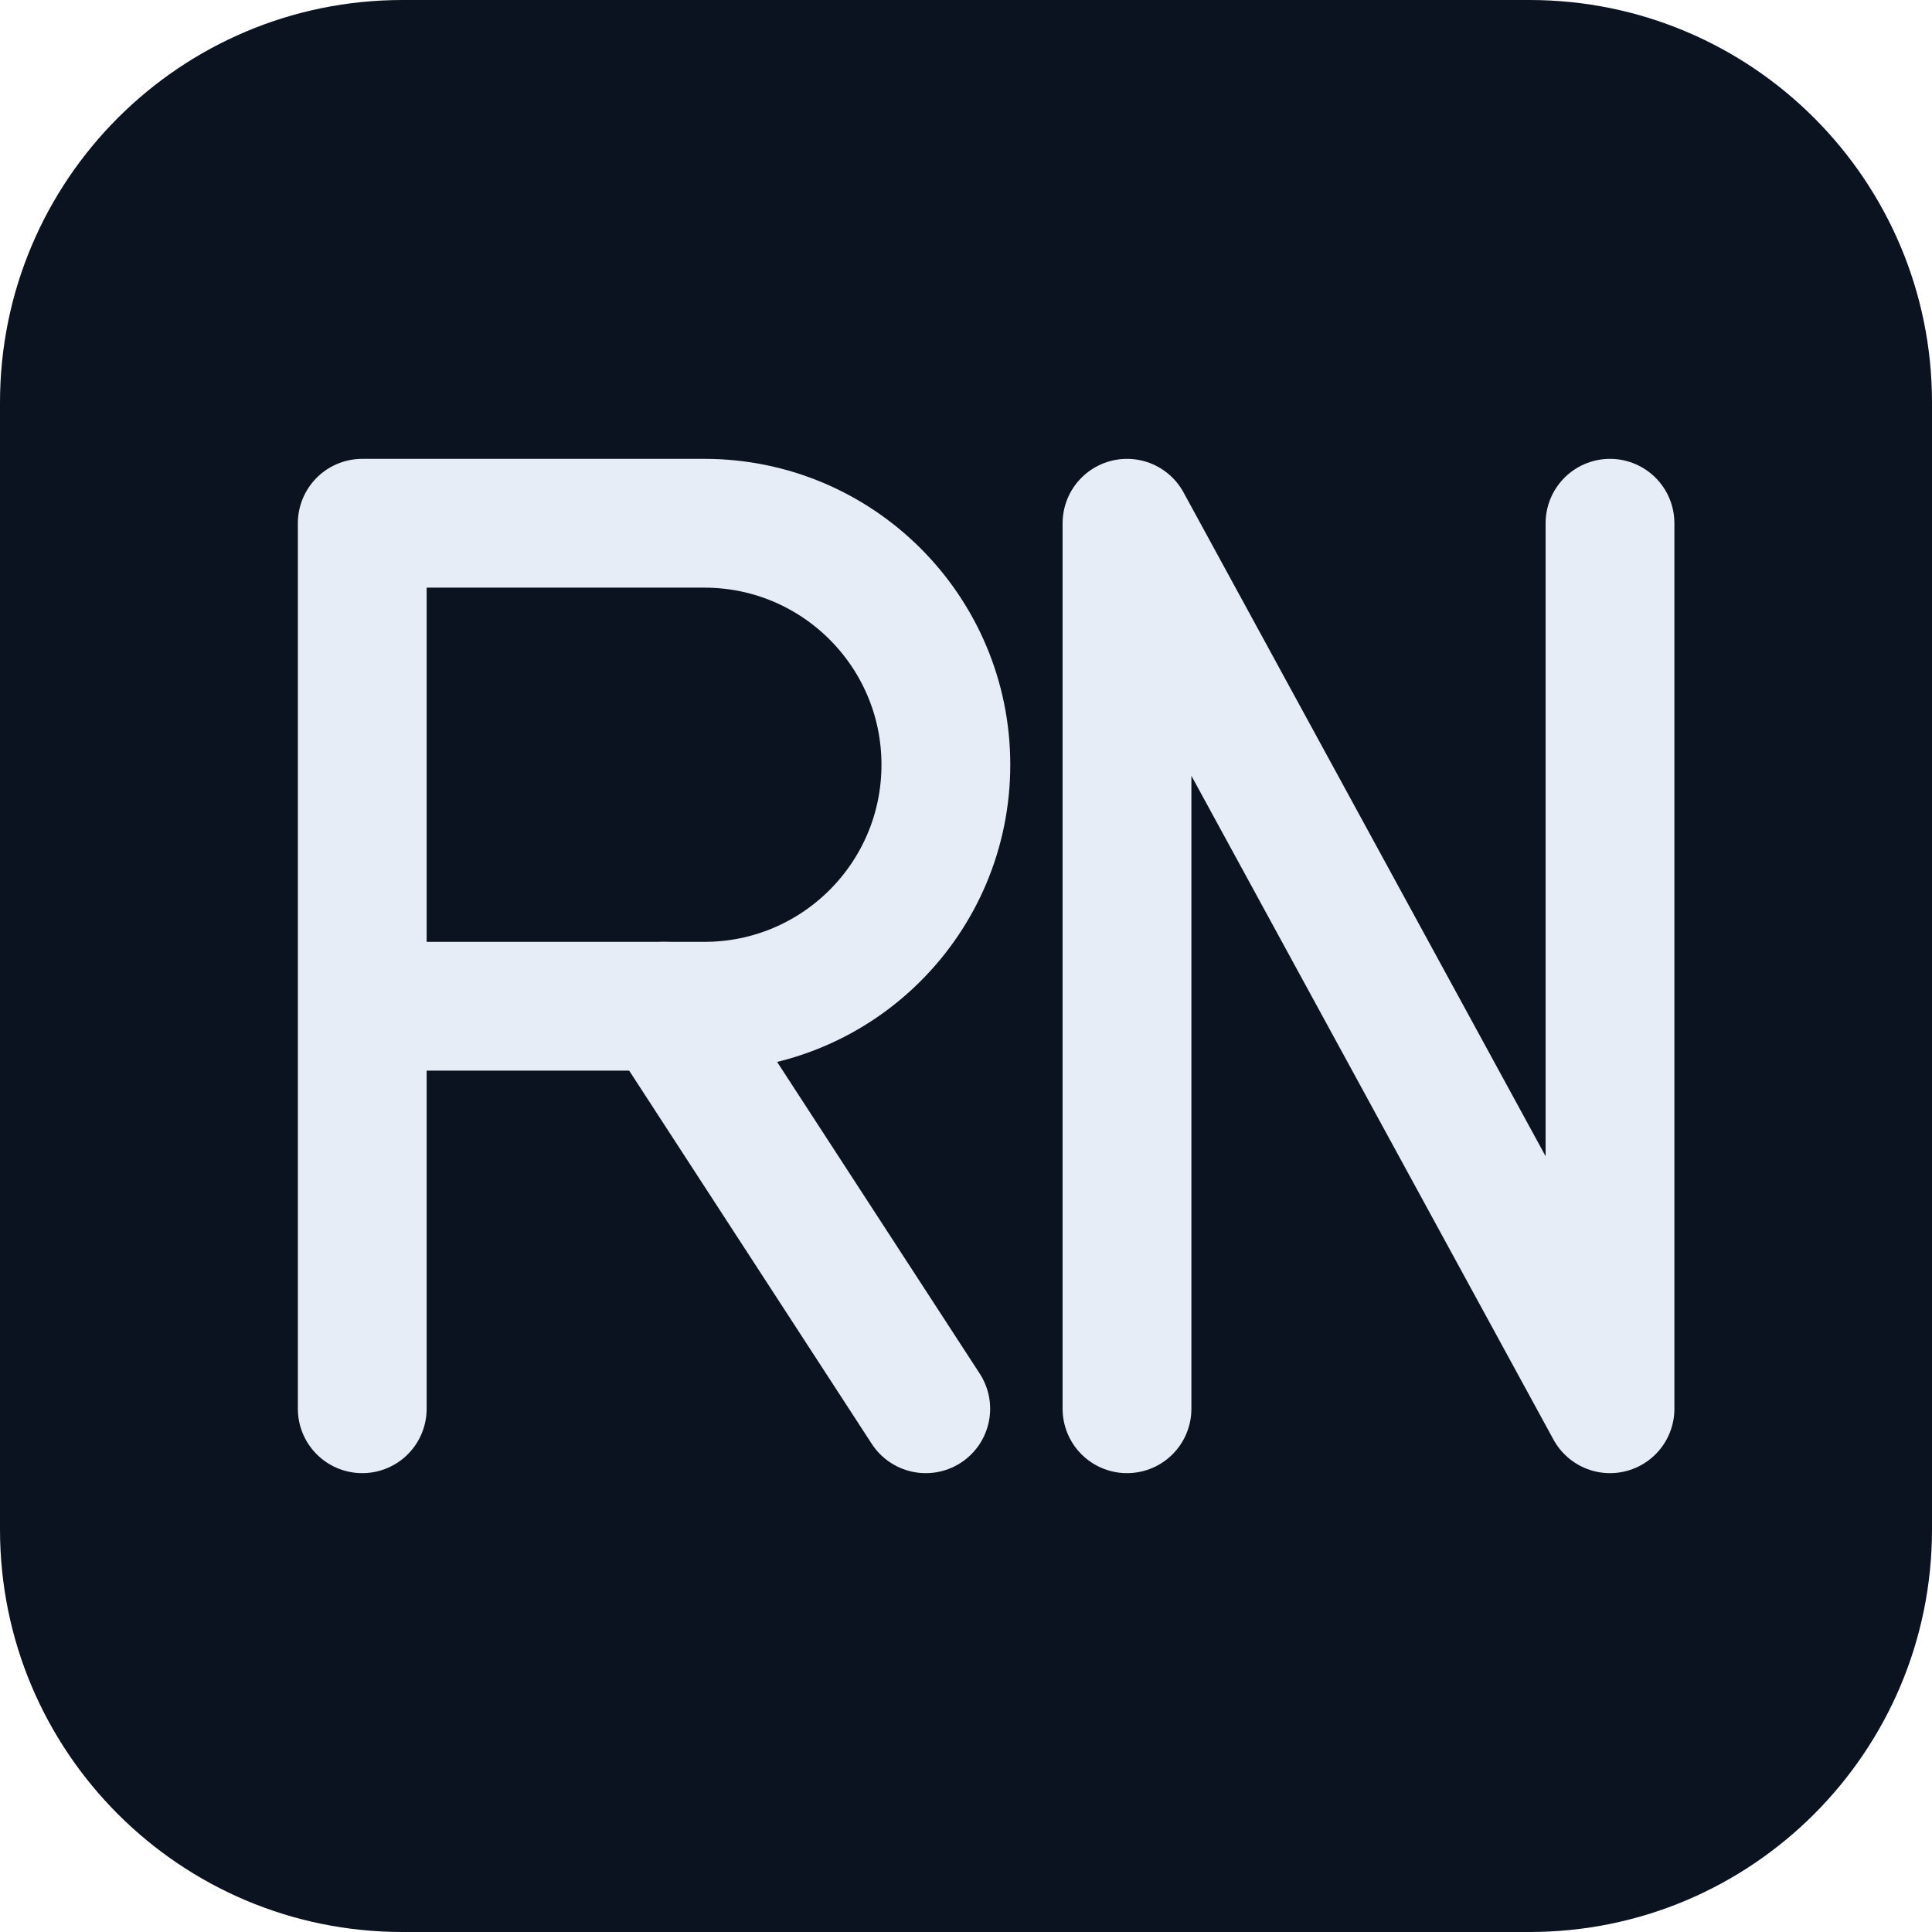
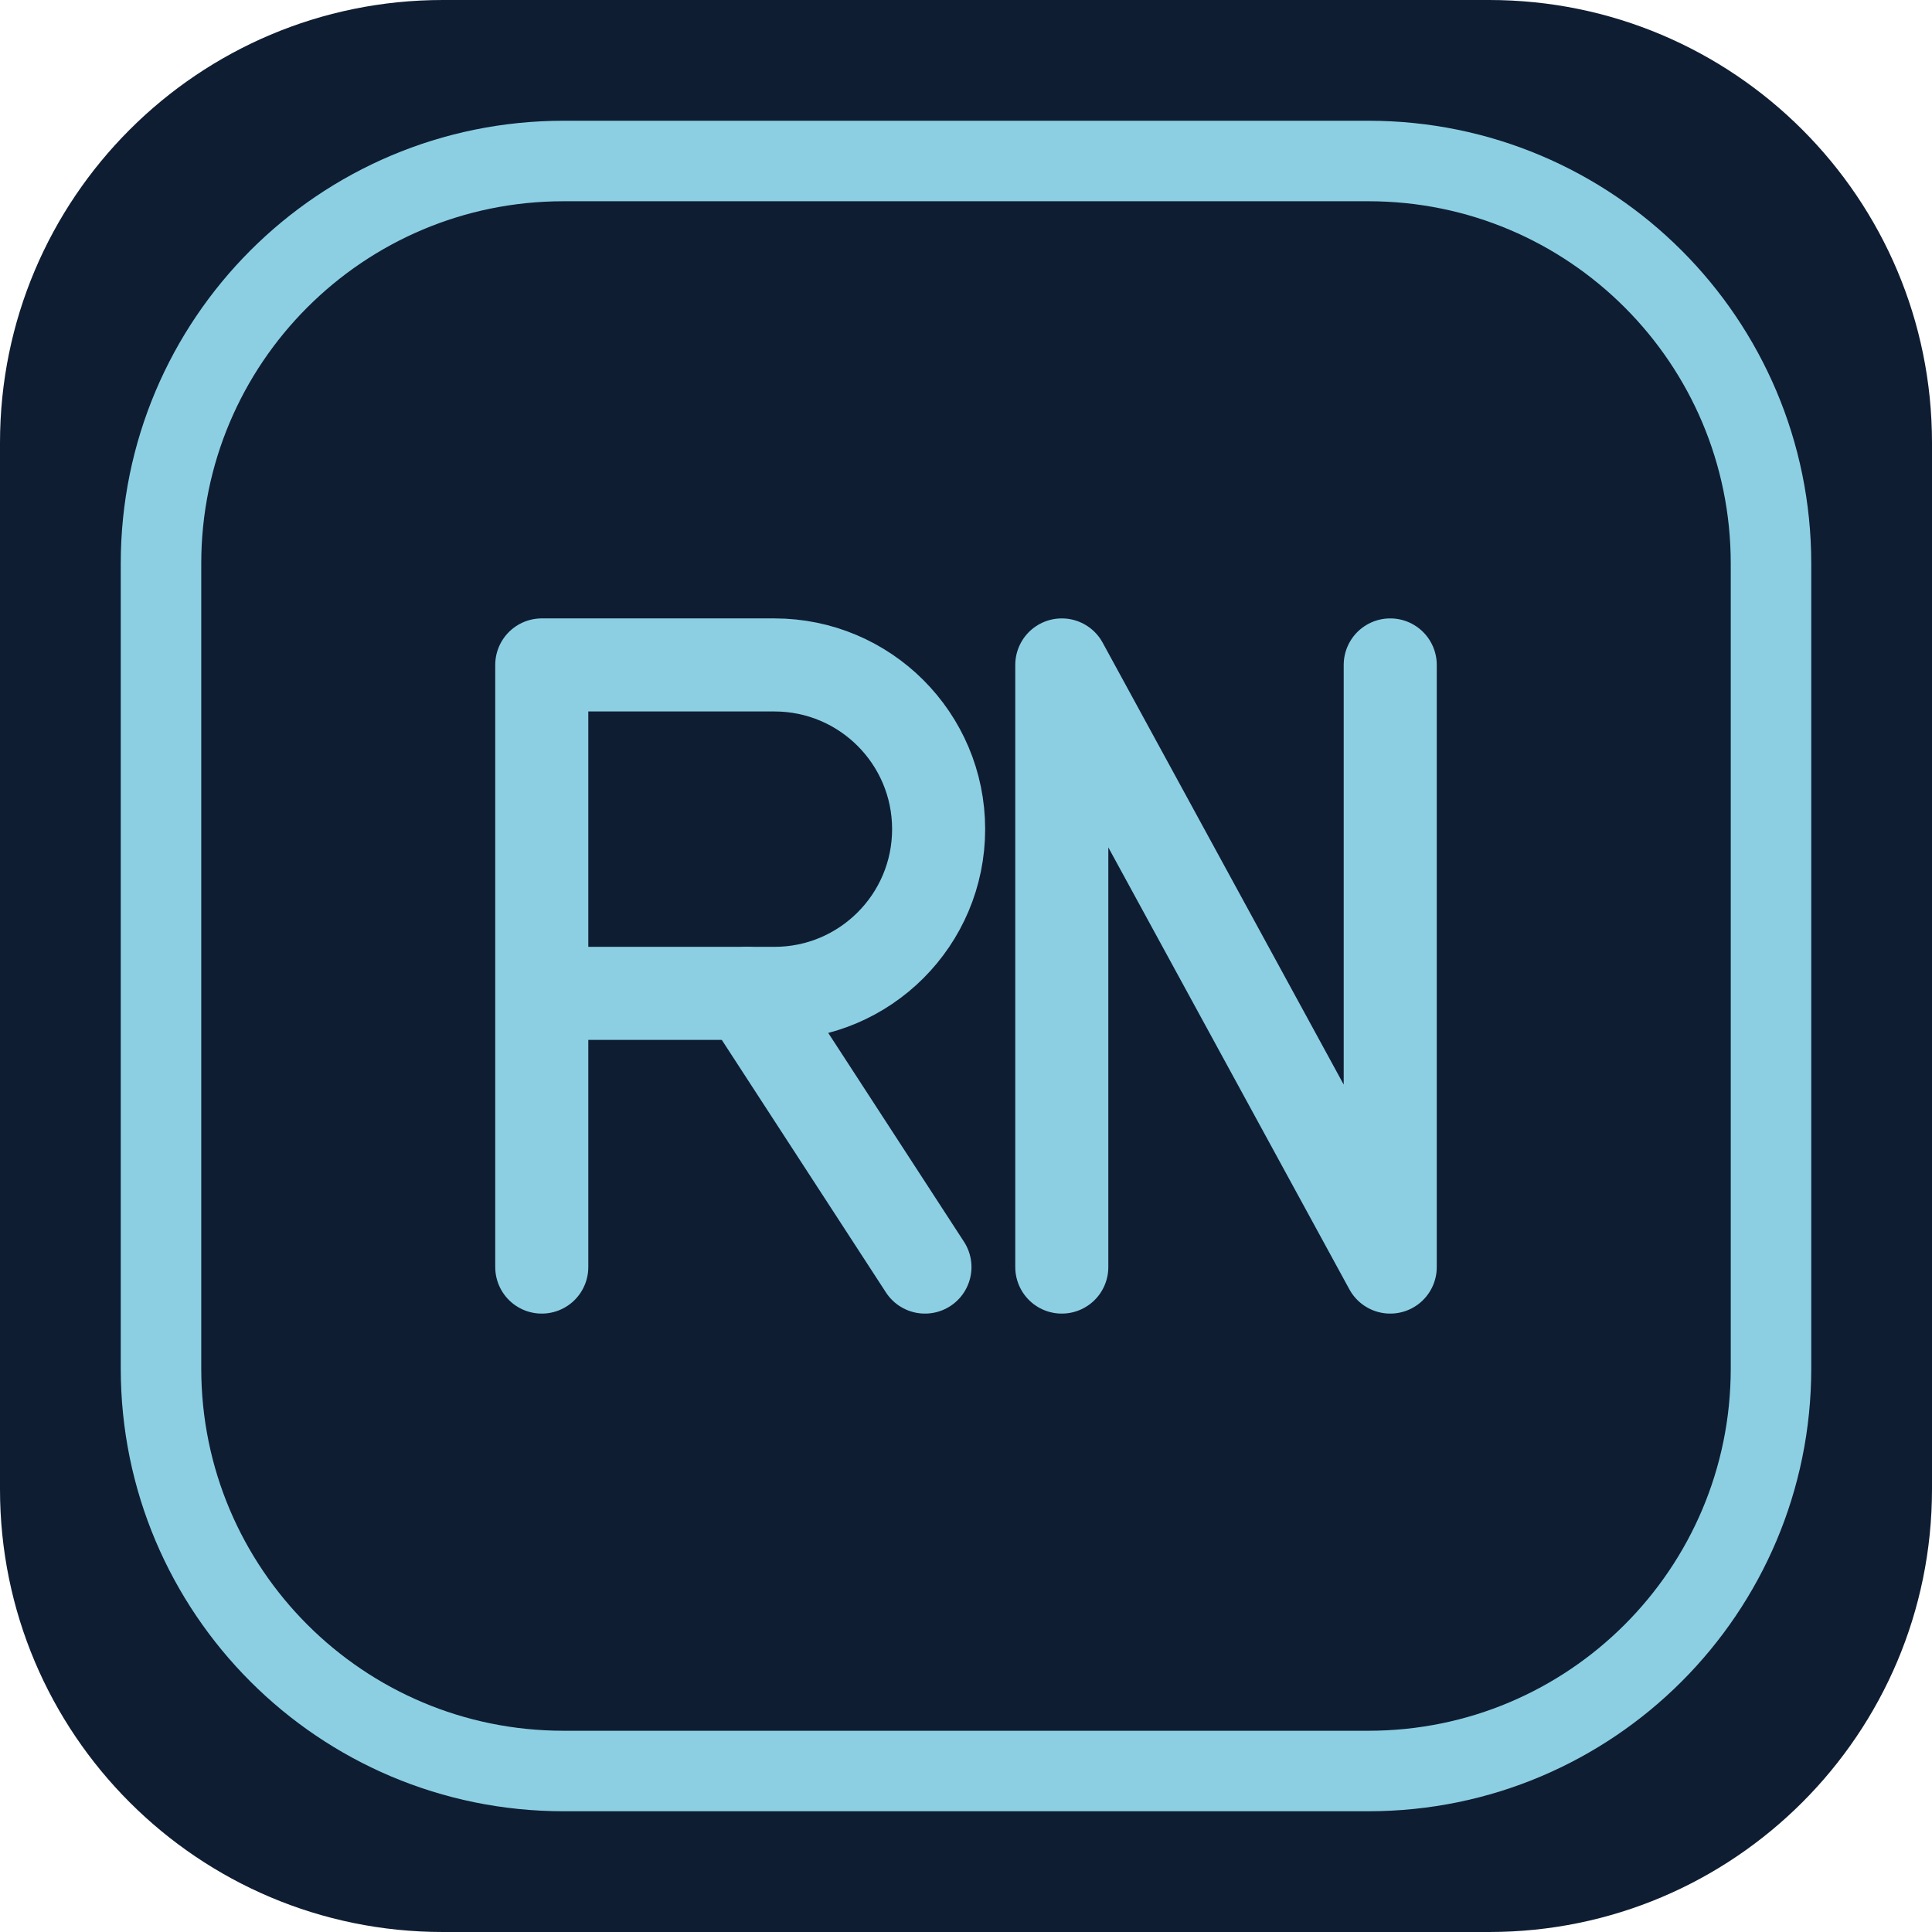
<svg xmlns="http://www.w3.org/2000/svg" viewBox="0 0 48 48">
-   <rect width="48" height="48" rx="10" fill="#0B1220" />
-   <g transform="translate(0 4)" fill="none" stroke="#E6EDF7" stroke-width="3.2" stroke-linecap="round" stroke-linejoin="round">
-     <path d="M9 31V9h8.5a6 6 0 0 1 0 12H9" />
-     <path d="M16.5 21 23 31" />
-     <path d="M28 31V9l12 22V9" />
+   <rect width="48" height="48" rx="11" fill="#0F1D32" />
+   <g fill="none" stroke="#8CCFE3" stroke-linecap="round" stroke-linejoin="round">
+     <path stroke-width="2" d="M14 4h20a10 10 0 0 1 10 10v20a10 10 0 0 1-10 10H14A10 10 0 0 1 4 34V14A10 10 0 0 1 14 4z" />
+     <g transform="translate(24 24) scale(0.68) translate(-24.5 -20)" stroke-width="3.4">
+       <path d="M9 31V9h8.5a6 6 0 0 1 0 12H9" />
+       <path d="M16.5 21 23 31" />
+       <path d="M28 31V9l12 22V9" />
+     </g>
  </g>
</svg>
